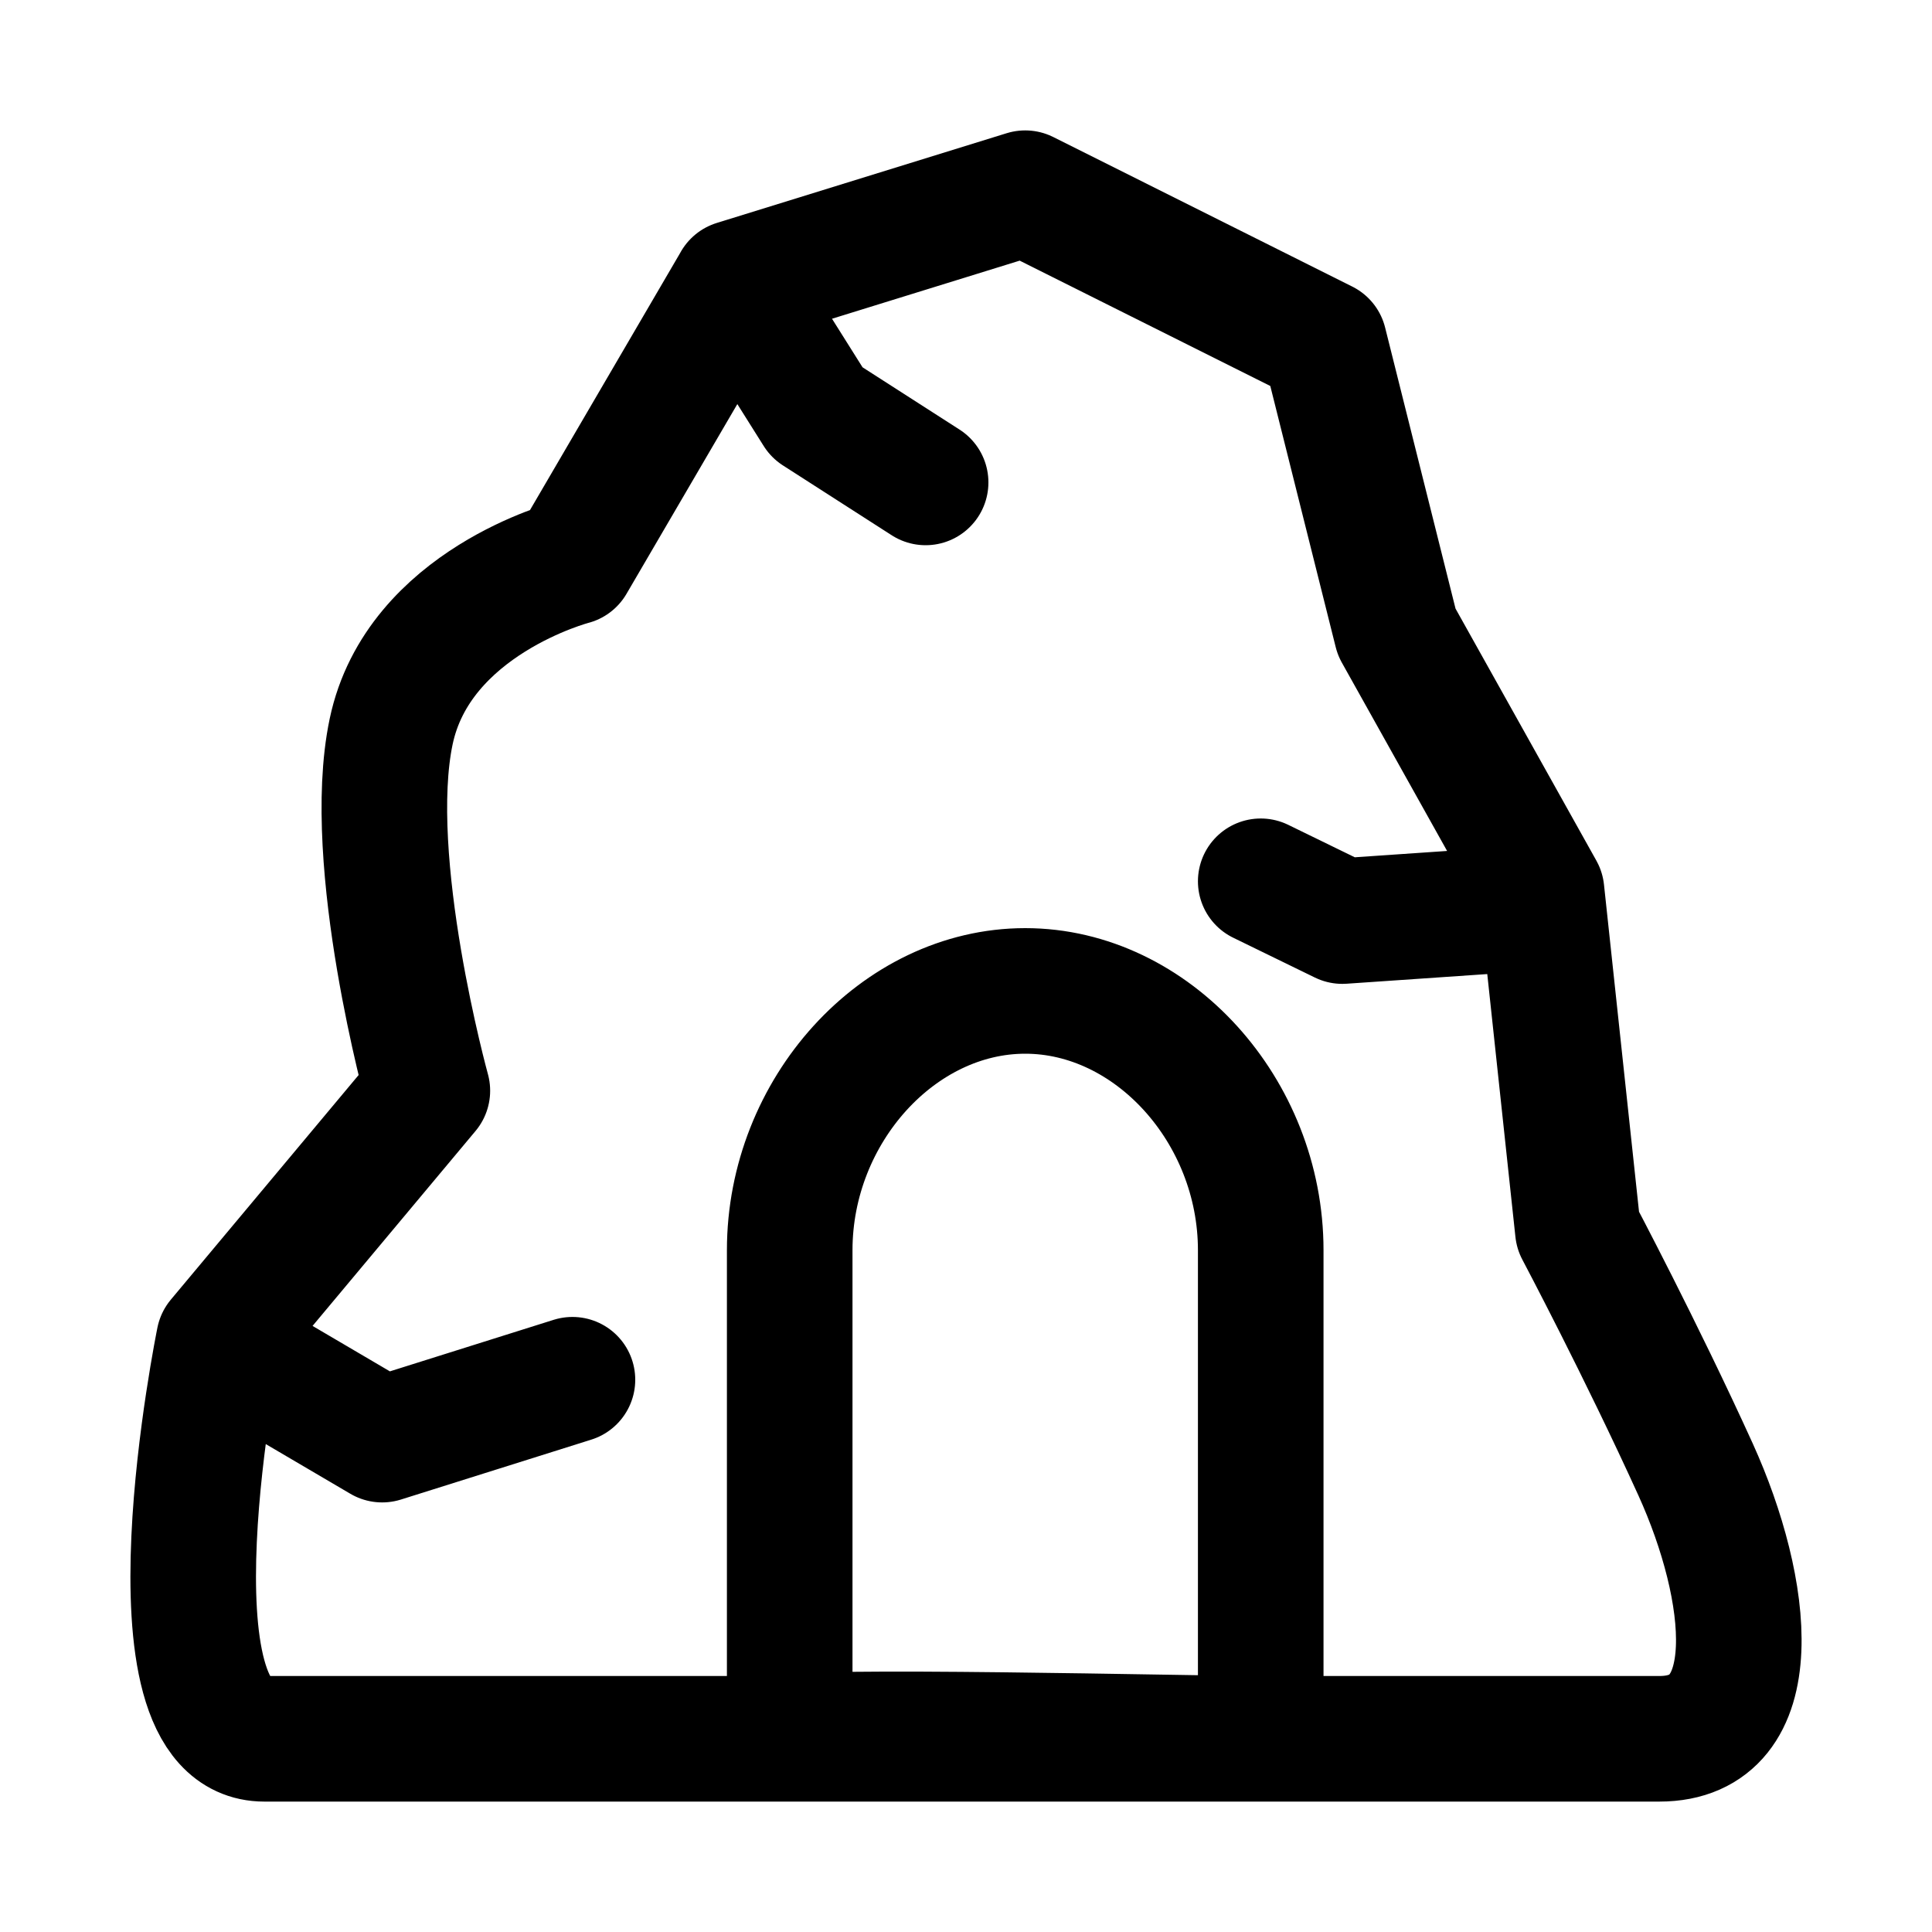
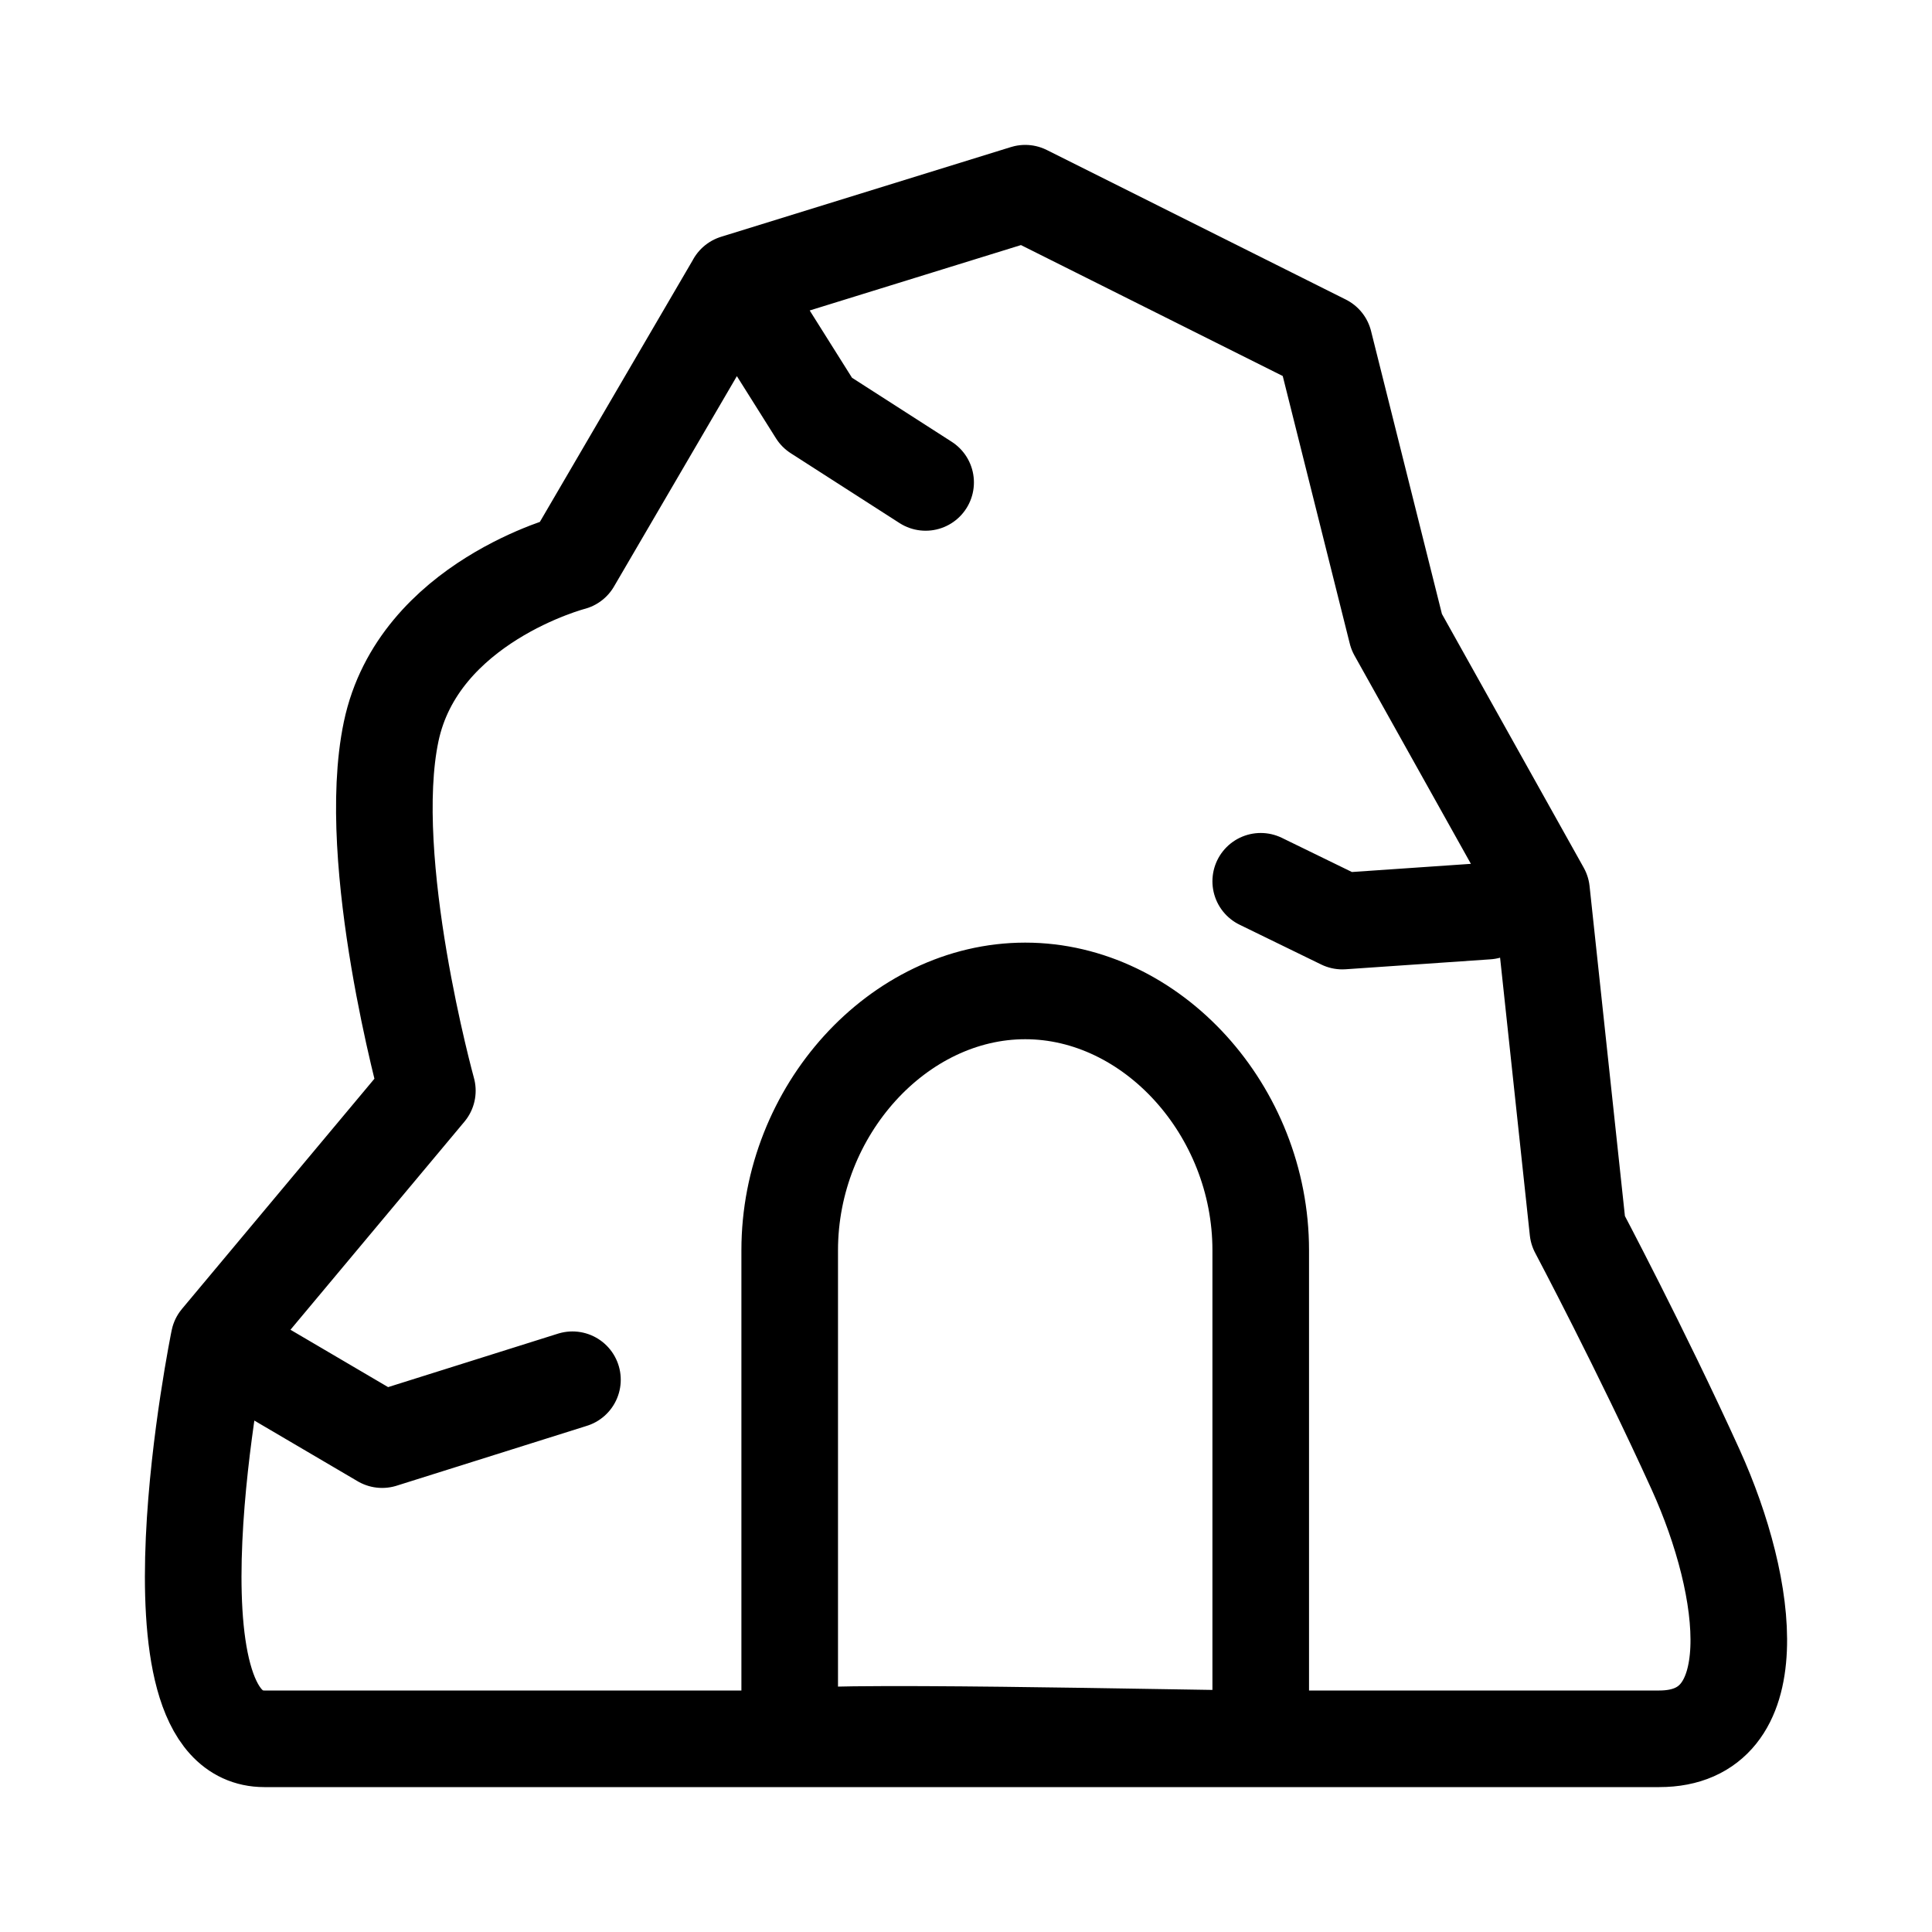
- <svg xmlns="http://www.w3.org/2000/svg" width="20" height="20" viewBox="0 0 20 20" stroke-linecap="round" stroke-linejoin="round" stroke="currentColor" fill="none">
-   <path d="M7.612 2.929 10.613 2l3.095 1.548.75 2.994 1.5 2.684.376 3.51s.656 1.238 1.219 2.477c.562 1.239.75 2.787-.376 2.787H2.736c-1.313 0-.469-4.129-.469-4.129l2.157-2.58s-.657-2.375-.375-3.717C4.33 6.232 5.924 5.82 5.924 5.82l1.688-2.89zm0 0 .844 1.342 1.126.723m5.814 4.438-1.5.103-.845-.412M2.55 14.077l1.406.826 1.97-.62M8.175 18v-5.058c0-1.445 1.125-2.684 2.438-2.684 1.313 0 2.438 1.239 2.438 2.684V18c-.656 0-4.876-.103-4.876 0z" stroke-width="1.3" stroke-miterlimit="10" />
+ <svg xmlns="http://www.w3.org/2000/svg" width="20" height="20" viewBox="0 0 20 20" stroke="currentColor" stroke-linecap="round" stroke-linejoin="round" fill="none">
+   <path d="M7.612 2.929 10.613 2l3.095 1.548.75 2.994 1.5 2.684.376 3.51s.656 1.238 1.219 2.477c.562 1.239.75 2.787-.376 2.787H2.736c-1.313 0-.469-4.129-.469-4.129l2.157-2.58s-.657-2.375-.375-3.717C4.33 6.232 5.924 5.82 5.924 5.82l1.688-2.89zm0 0 .844 1.342 1.126.723m5.814 4.438-1.5.103-.845-.412M2.55 14.077l1.406.826 1.97-.62M8.175 18v-5.058c0-1.445 1.125-2.684 2.438-2.684 1.313 0 2.438 1.239 2.438 2.684V18c-.656 0-4.876-.103-4.876 0z" stroke-miterlimit="10" />
</svg>
